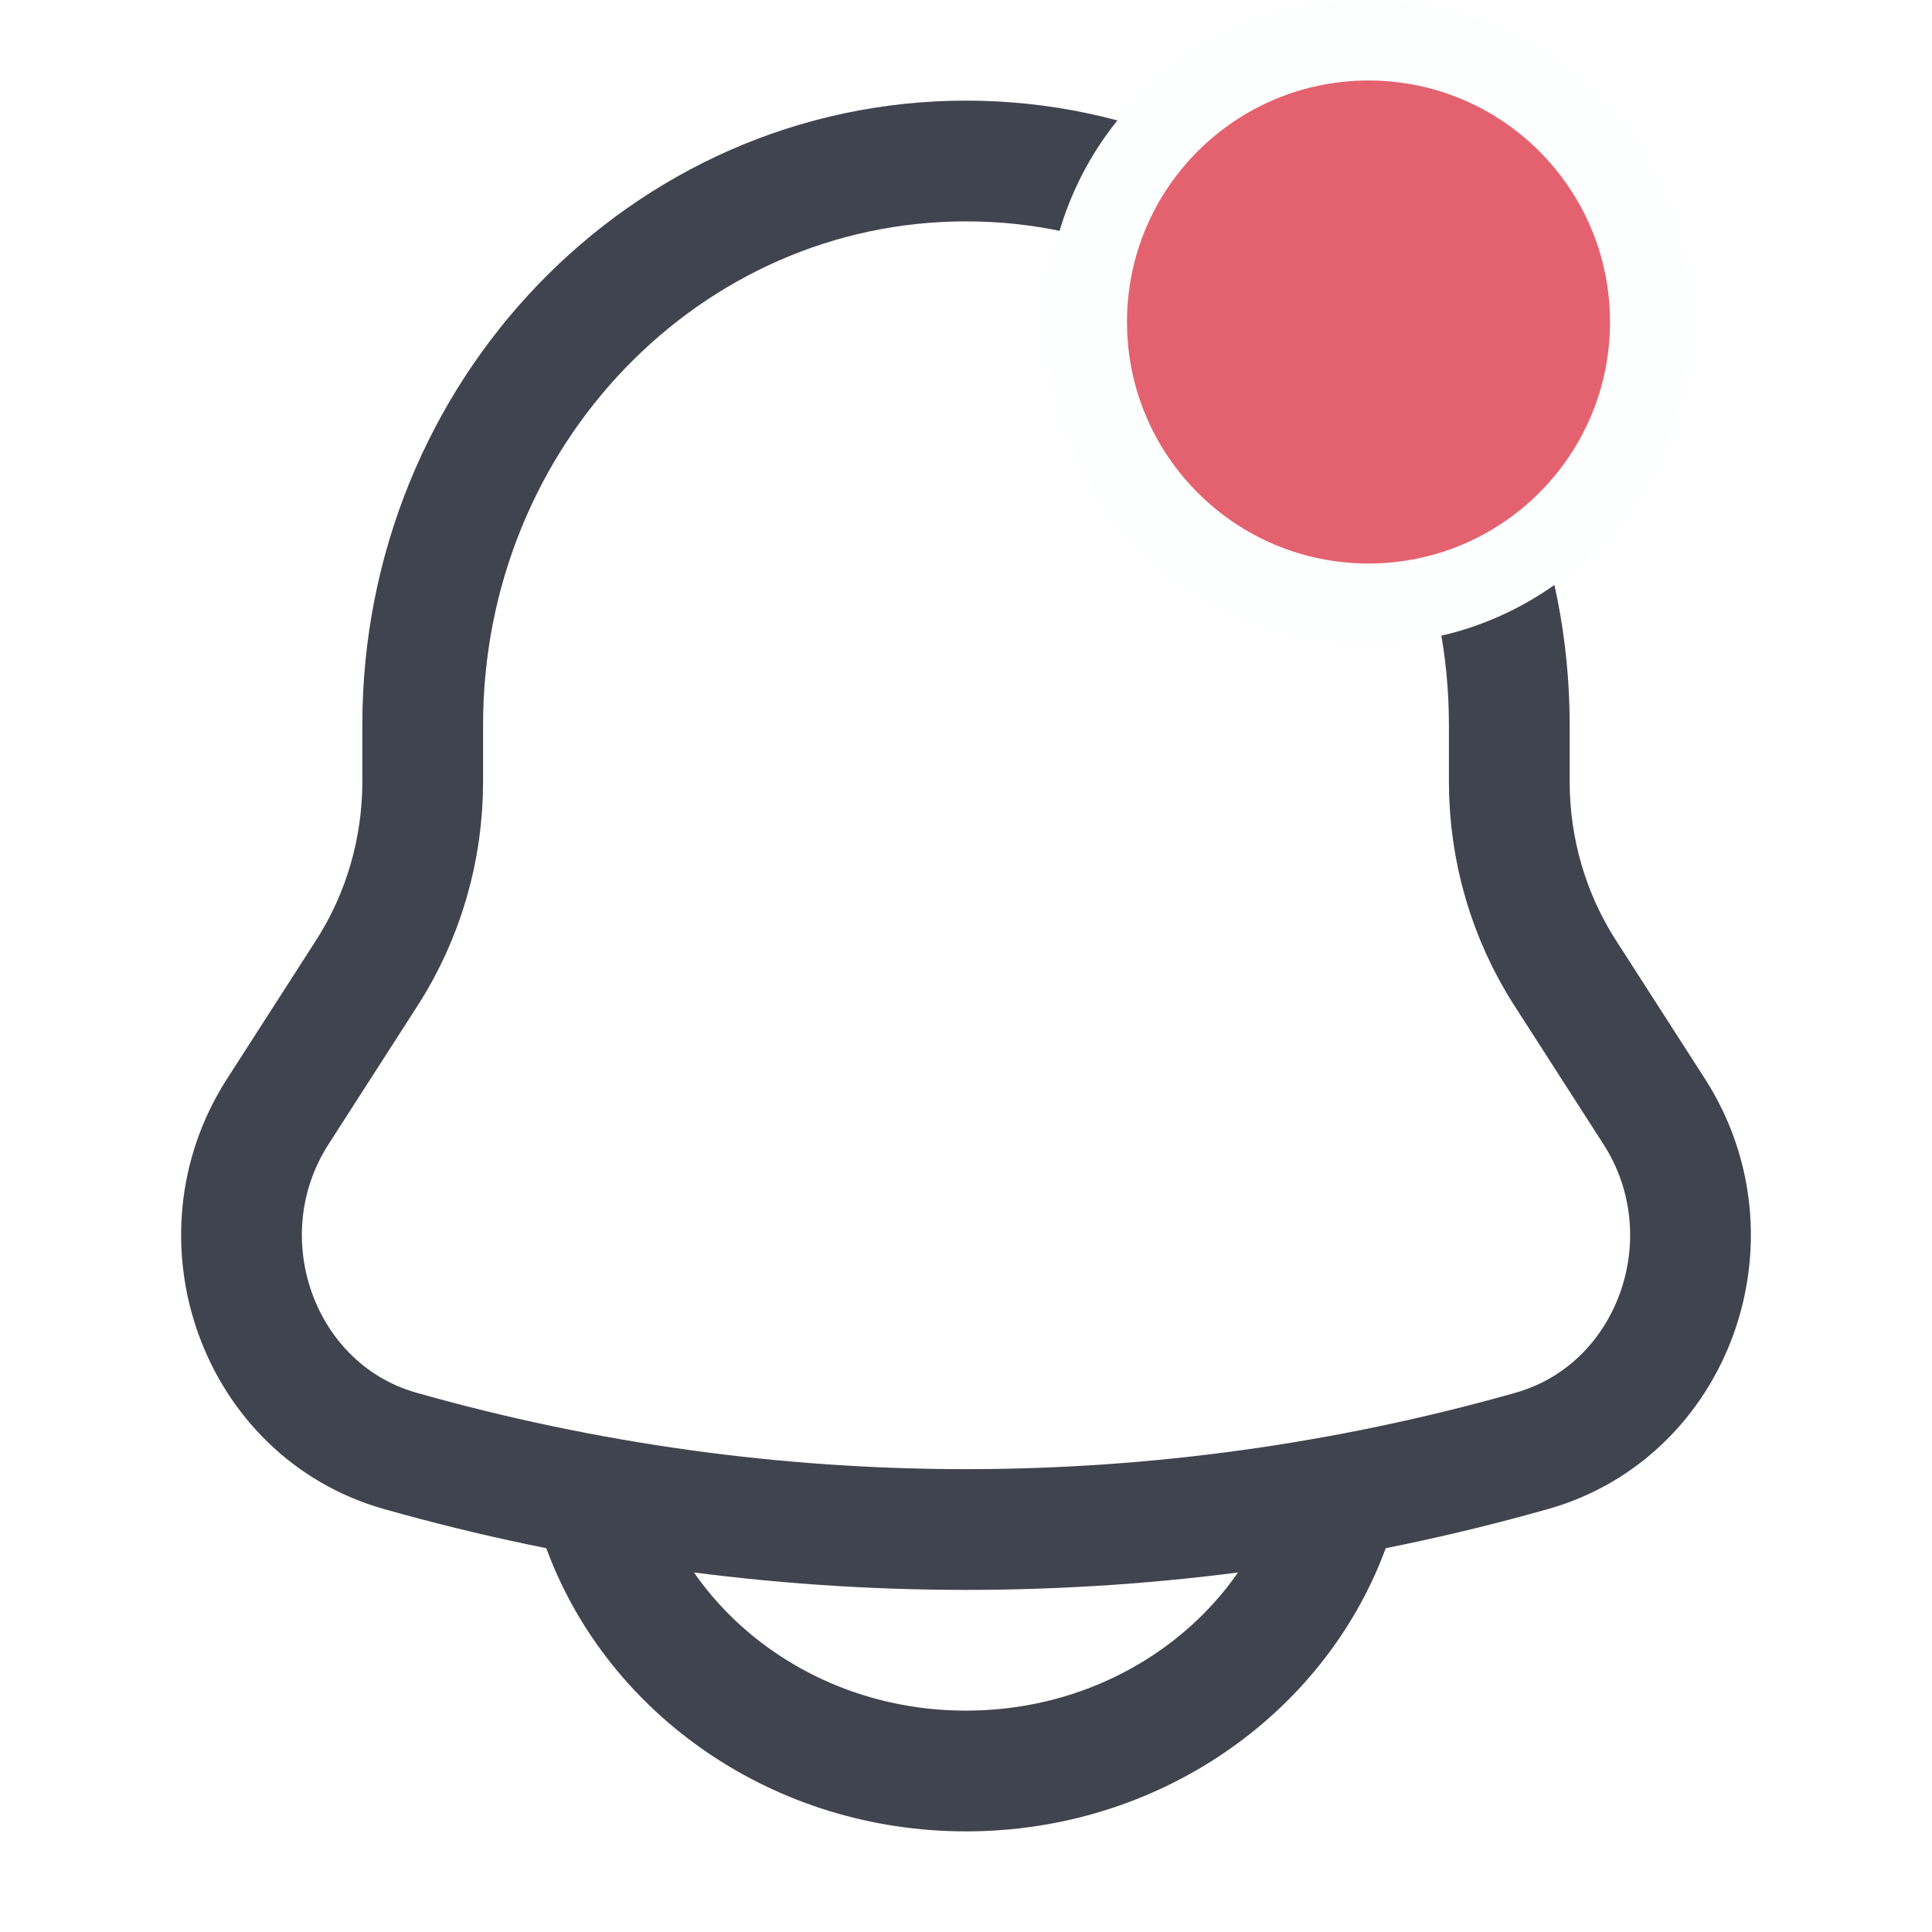
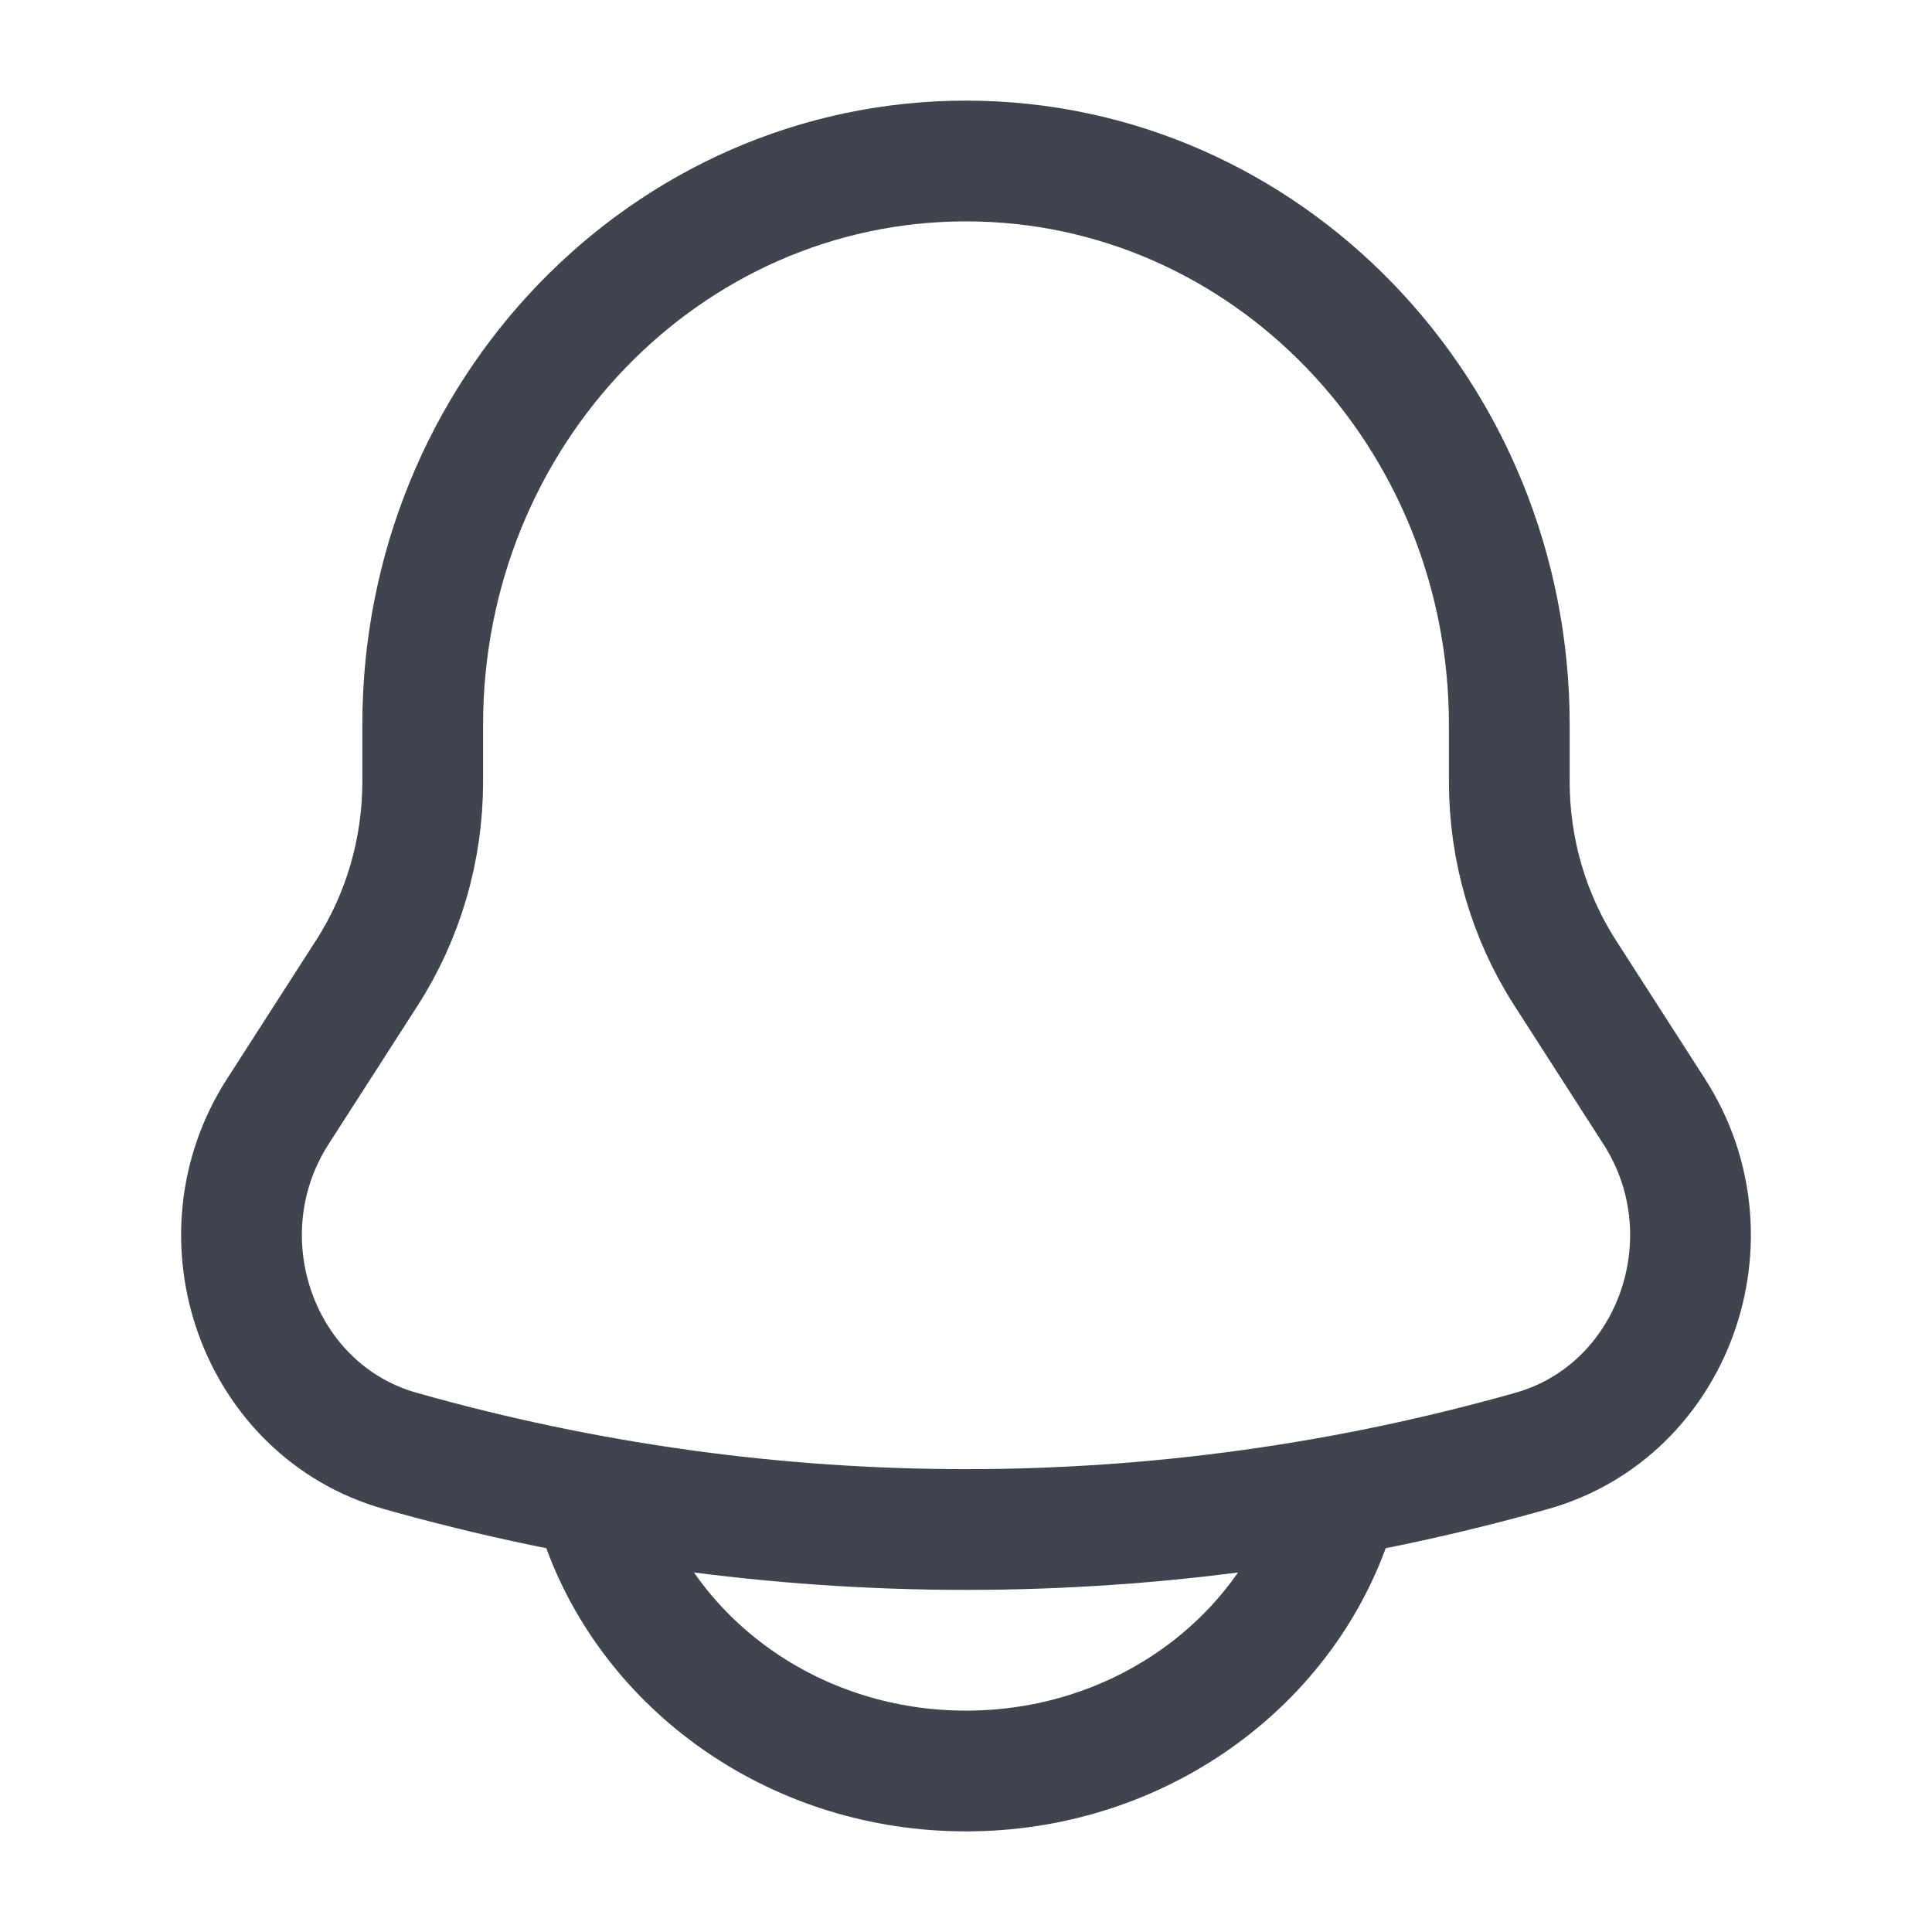
<svg xmlns="http://www.w3.org/2000/svg" width="24" height="24" viewBox="0 0 24 24" fill="none">
  <path d="M18.749 9.71V9.005C18.749 5.136 15.727 2 12 2C8.273 2 5.251 5.136 5.251 9.005V9.71C5.251 10.555 5.01 11.382 4.558 12.085L3.45 13.809C2.439 15.384 3.211 17.525 4.97 18.023C9.573 19.326 14.427 19.326 19.03 18.023C20.789 17.525 21.561 15.384 20.55 13.809L19.442 12.085C18.99 11.382 18.749 10.555 18.749 9.71Z" stroke="#40444F" stroke-width="1.5" />
-   <rect x="13.5" y="0.5" width="7" height="7" rx="3.5" fill="#E4626F" />
-   <rect x="13.5" y="0.5" width="7" height="7" rx="3.5" stroke="#FDFEFE" />
+   <rect x="13.5" y="0.5" width="7" height="7" rx="3.5" fill="transparent" />
+   <rect x="13.5" y="0.5" width="7" height="7" rx="3.5" stroke="transparent" />
  <path d="M7.5 19C8.155 20.748 9.922 22 12 22C14.078 22 15.845 20.748 16.5 19" stroke="#40444F" stroke-width="1.5" stroke-linecap="round" />
</svg>
